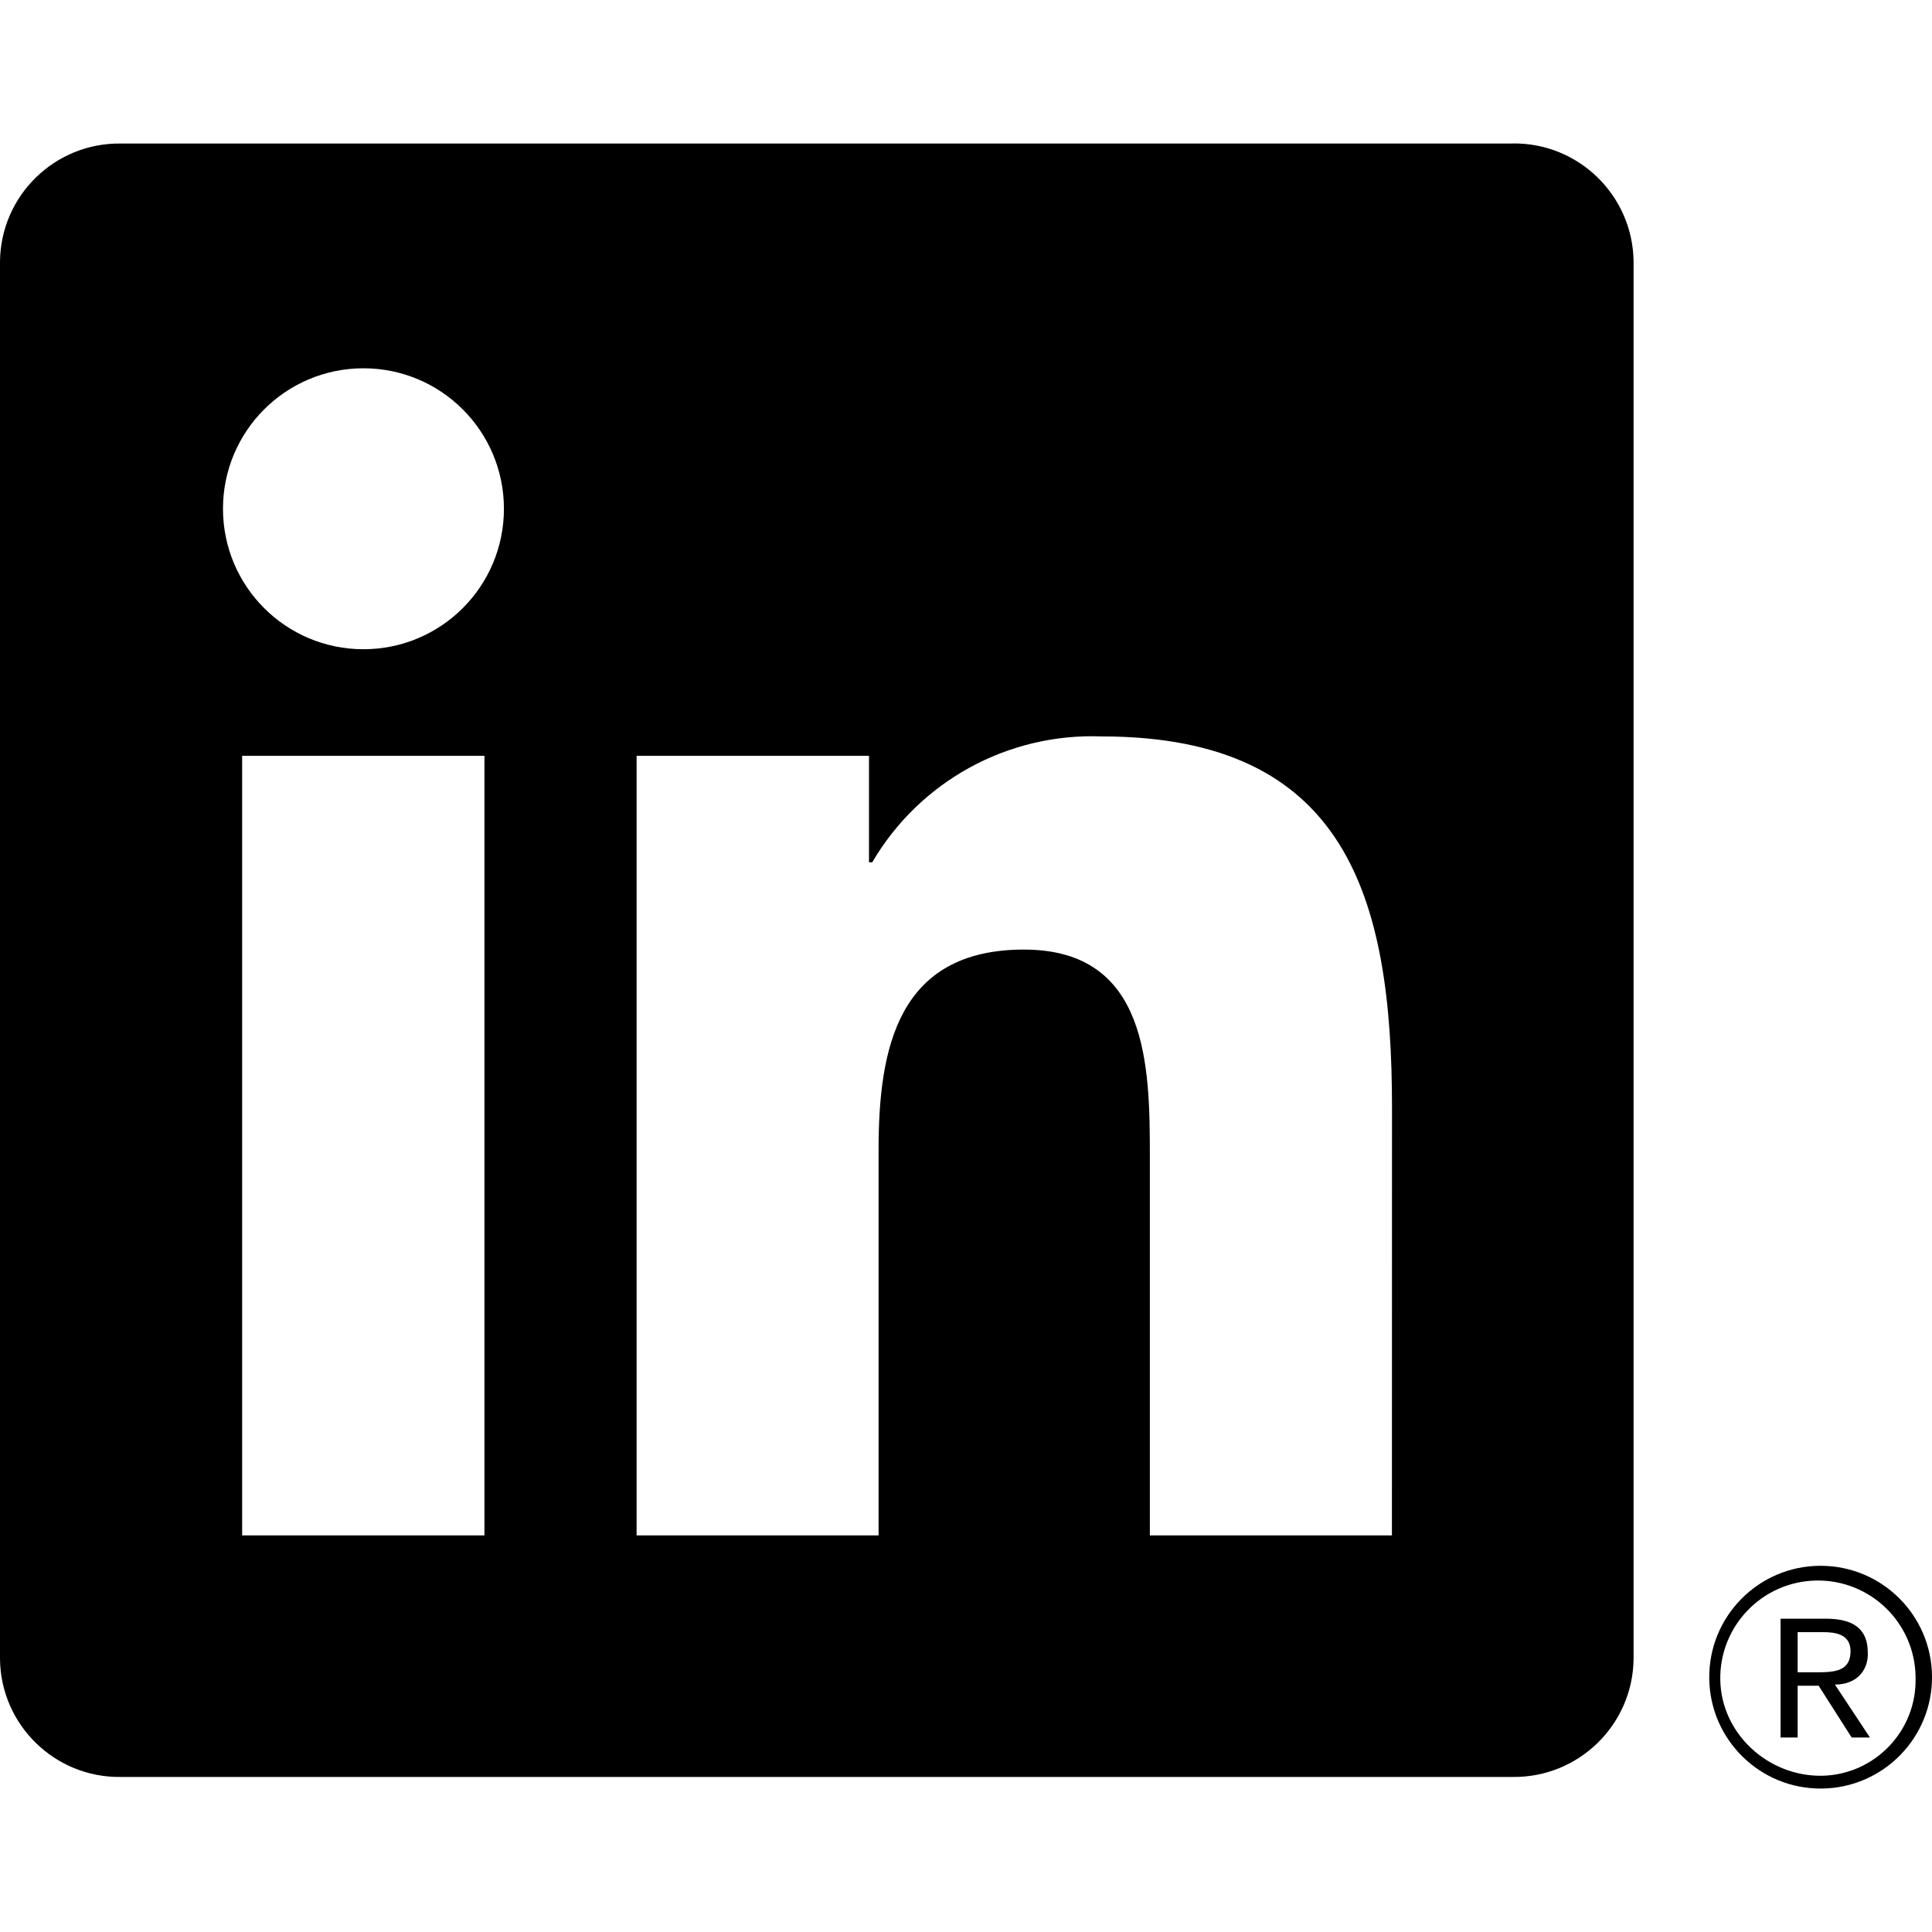
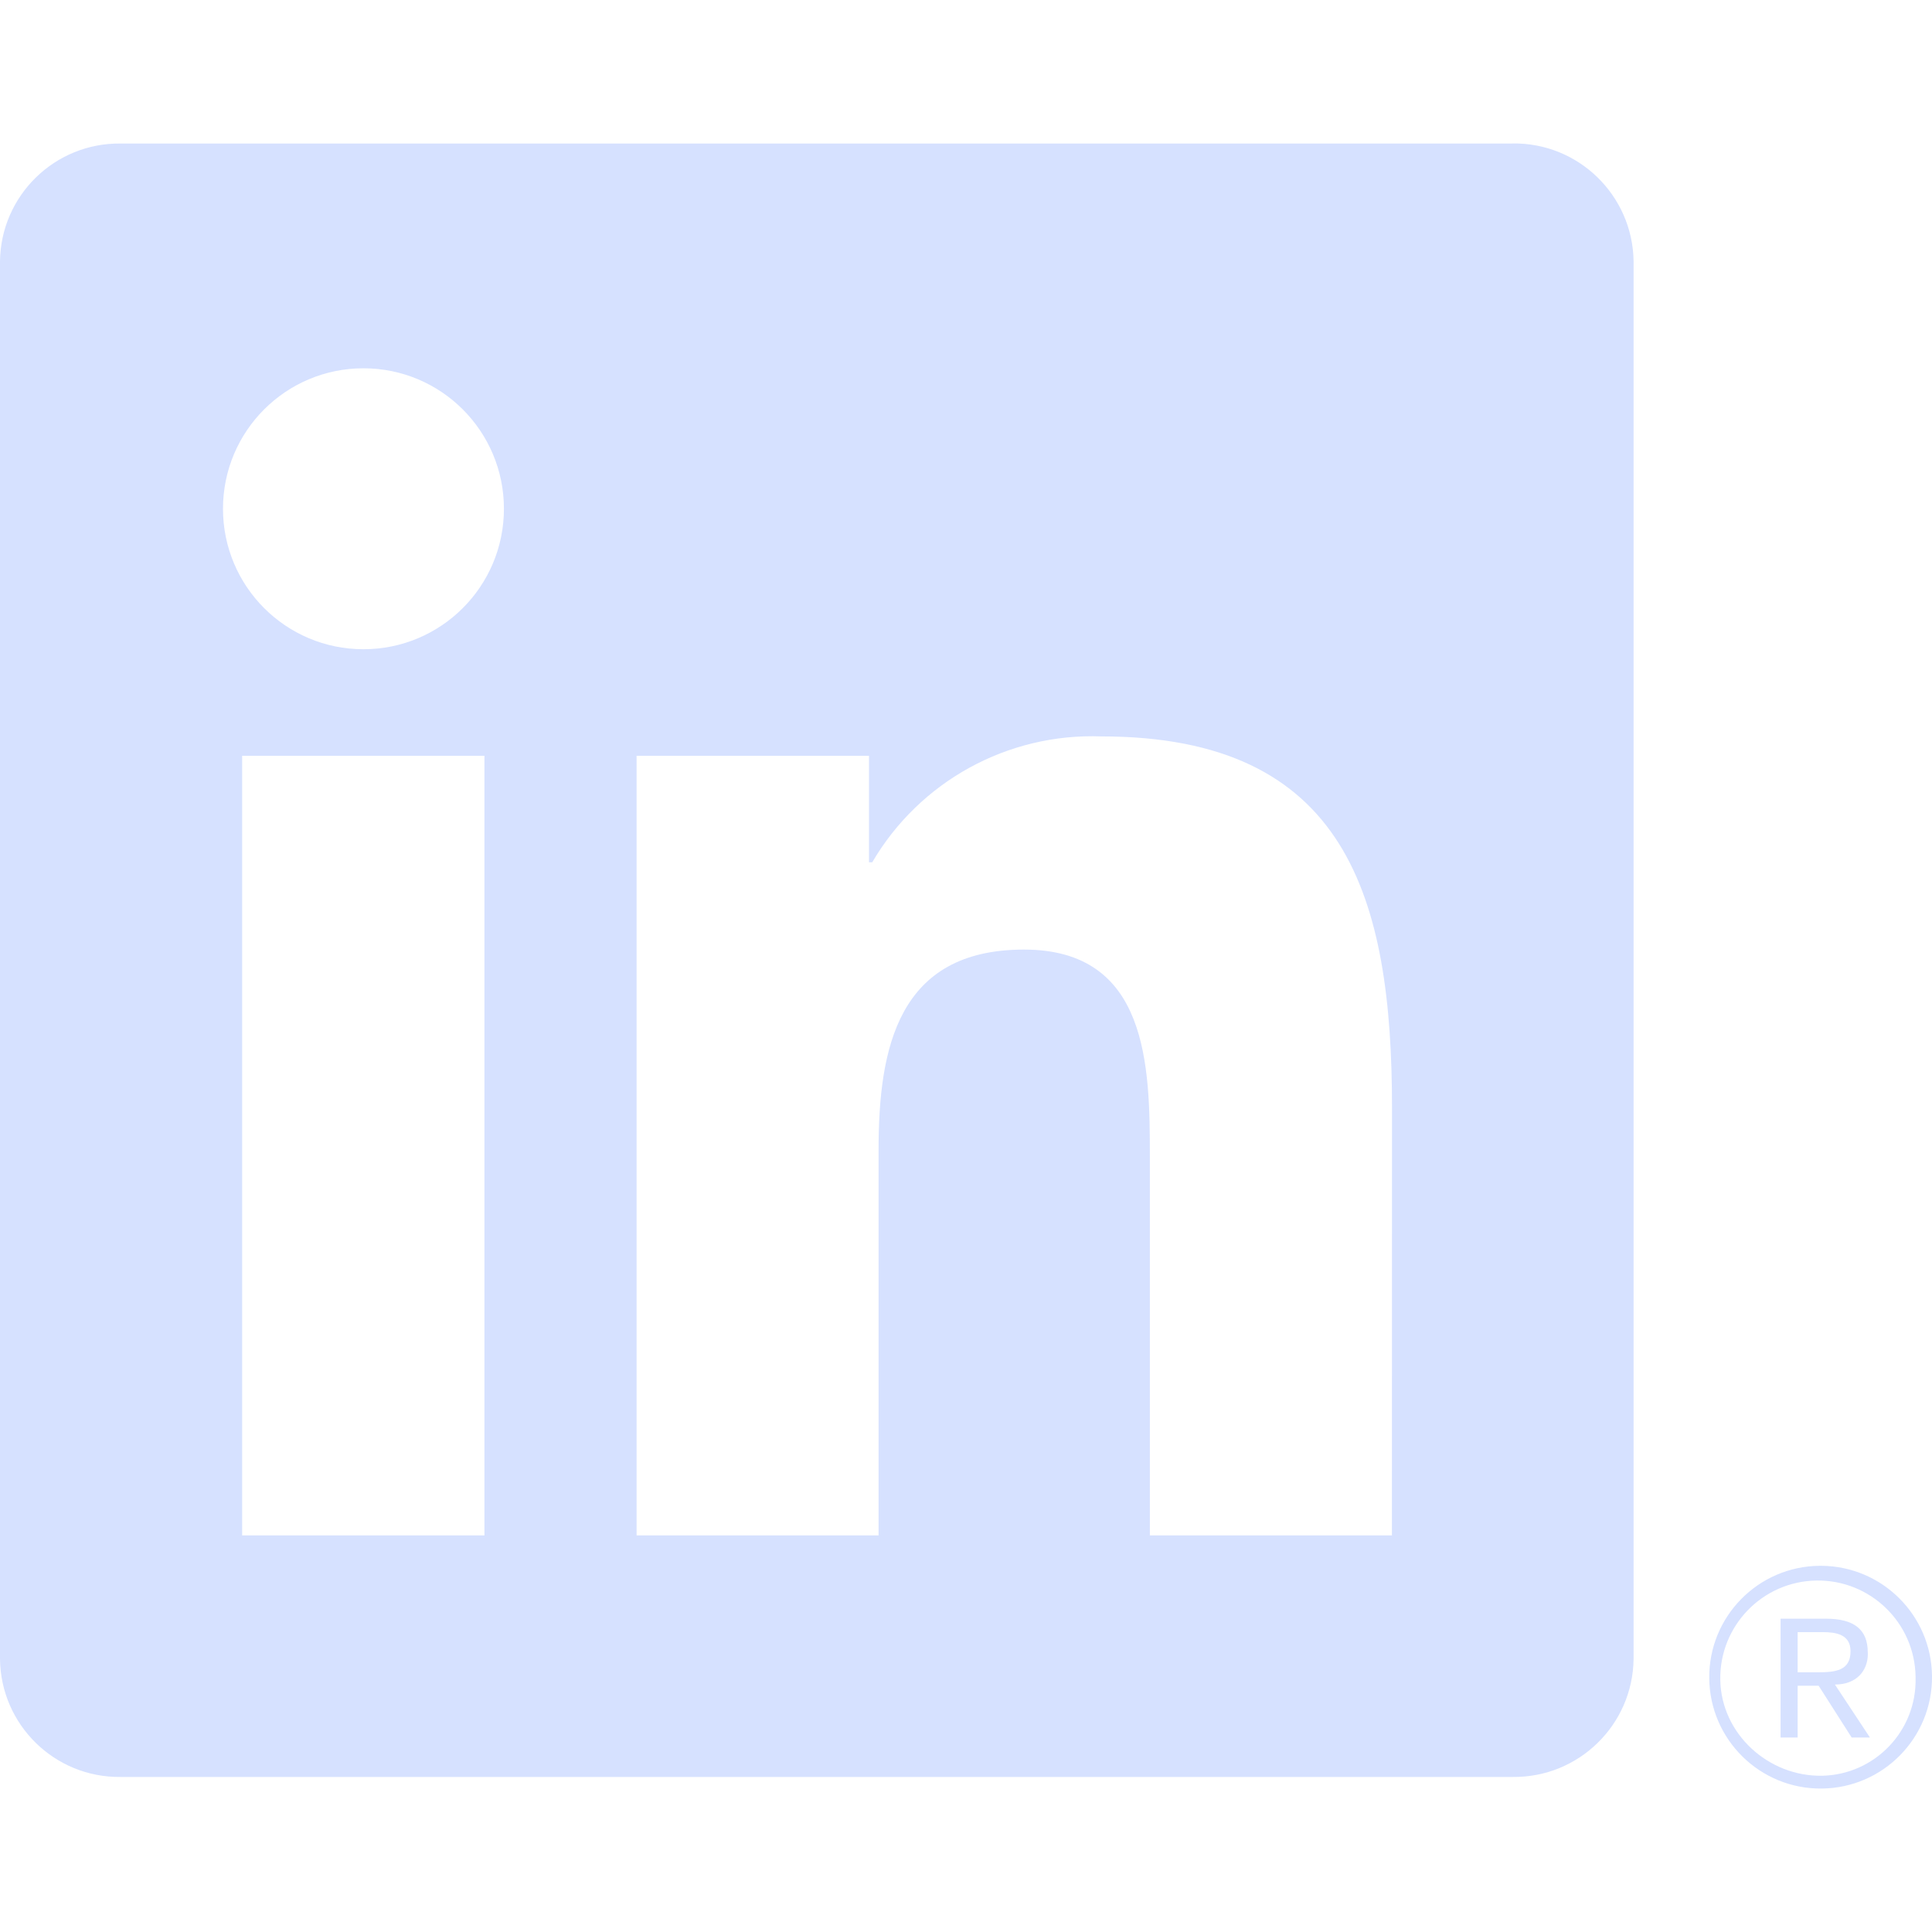
- <svg xmlns="http://www.w3.org/2000/svg" version="1.1" id="Capa_1" x="0px" y="0px" viewBox="0 0 24 24" style="enable-background:new 0 0 24 24;" xml:space="preserve" width="512" height="512">
+ <svg xmlns="http://www.w3.org/2000/svg" version="1.1" id="Capa_1" x="0px" y="0px" viewBox="0 0 24 24" style="enable-background:new 0 0 24 24;" xml:space="preserve" width="512" height="512" fill="#d6e1ff">
  <g>
    <path id="Path_2525" d="M23.002,21.584h0.227l-0.435-0.658l0,0c0.266,0,0.407-0.169,0.409-0.376c0-0.008,0-0.017-0.001-0.025   c0-0.282-0.17-0.417-0.519-0.417h-0.564v1.476h0.212v-0.643h0.261L23.002,21.584z M22.577,20.774h-0.246v-0.499h0.312   c0.161,0,0.345,0.026,0.345,0.237c0,0.242-0.186,0.262-0.412,0.262" />
    <path id="Path_2520" d="M17.291,19.073h-3.007v-4.709c0-1.123-0.02-2.568-1.564-2.568c-1.566,0-1.806,1.223-1.806,2.487v4.79H7.908   V9.389h2.887v1.323h0.04c0.589-1.006,1.683-1.607,2.848-1.564c3.048,0,3.609,2.005,3.609,4.612L17.291,19.073z M4.515,8.065   c-0.964,0-1.745-0.781-1.745-1.745c0-0.964,0.781-1.745,1.745-1.745c0.964,0,1.745,0.781,1.745,1.745   C6.26,7.284,5.479,8.065,4.515,8.065L4.515,8.065 M6.018,19.073h-3.01V9.389h3.01V19.073z M18.79,1.783H1.497   C0.68,1.774,0.01,2.429,0,3.246V20.61c0.01,0.818,0.68,1.473,1.497,1.464H18.79c0.819,0.01,1.492-0.645,1.503-1.464V3.245   c-0.012-0.819-0.685-1.474-1.503-1.463" />
    <path id="Path_2526" d="M22.603,19.451c-0.764,0.007-1.378,0.633-1.37,1.397c0.007,0.764,0.633,1.378,1.397,1.37   c0.764-0.007,1.378-0.633,1.37-1.397c-0.007-0.754-0.617-1.363-1.37-1.37H22.603 M22.635,22.059   c-0.67,0.011-1.254-0.522-1.265-1.192c-0.011-0.67,0.523-1.222,1.193-1.233c0.67-0.011,1.222,0.523,1.233,1.193   c0,0.007,0,0.013,0,0.02C23.81,21.502,23.29,22.045,22.635,22.059h-0.031" />
  </g>
</svg>
